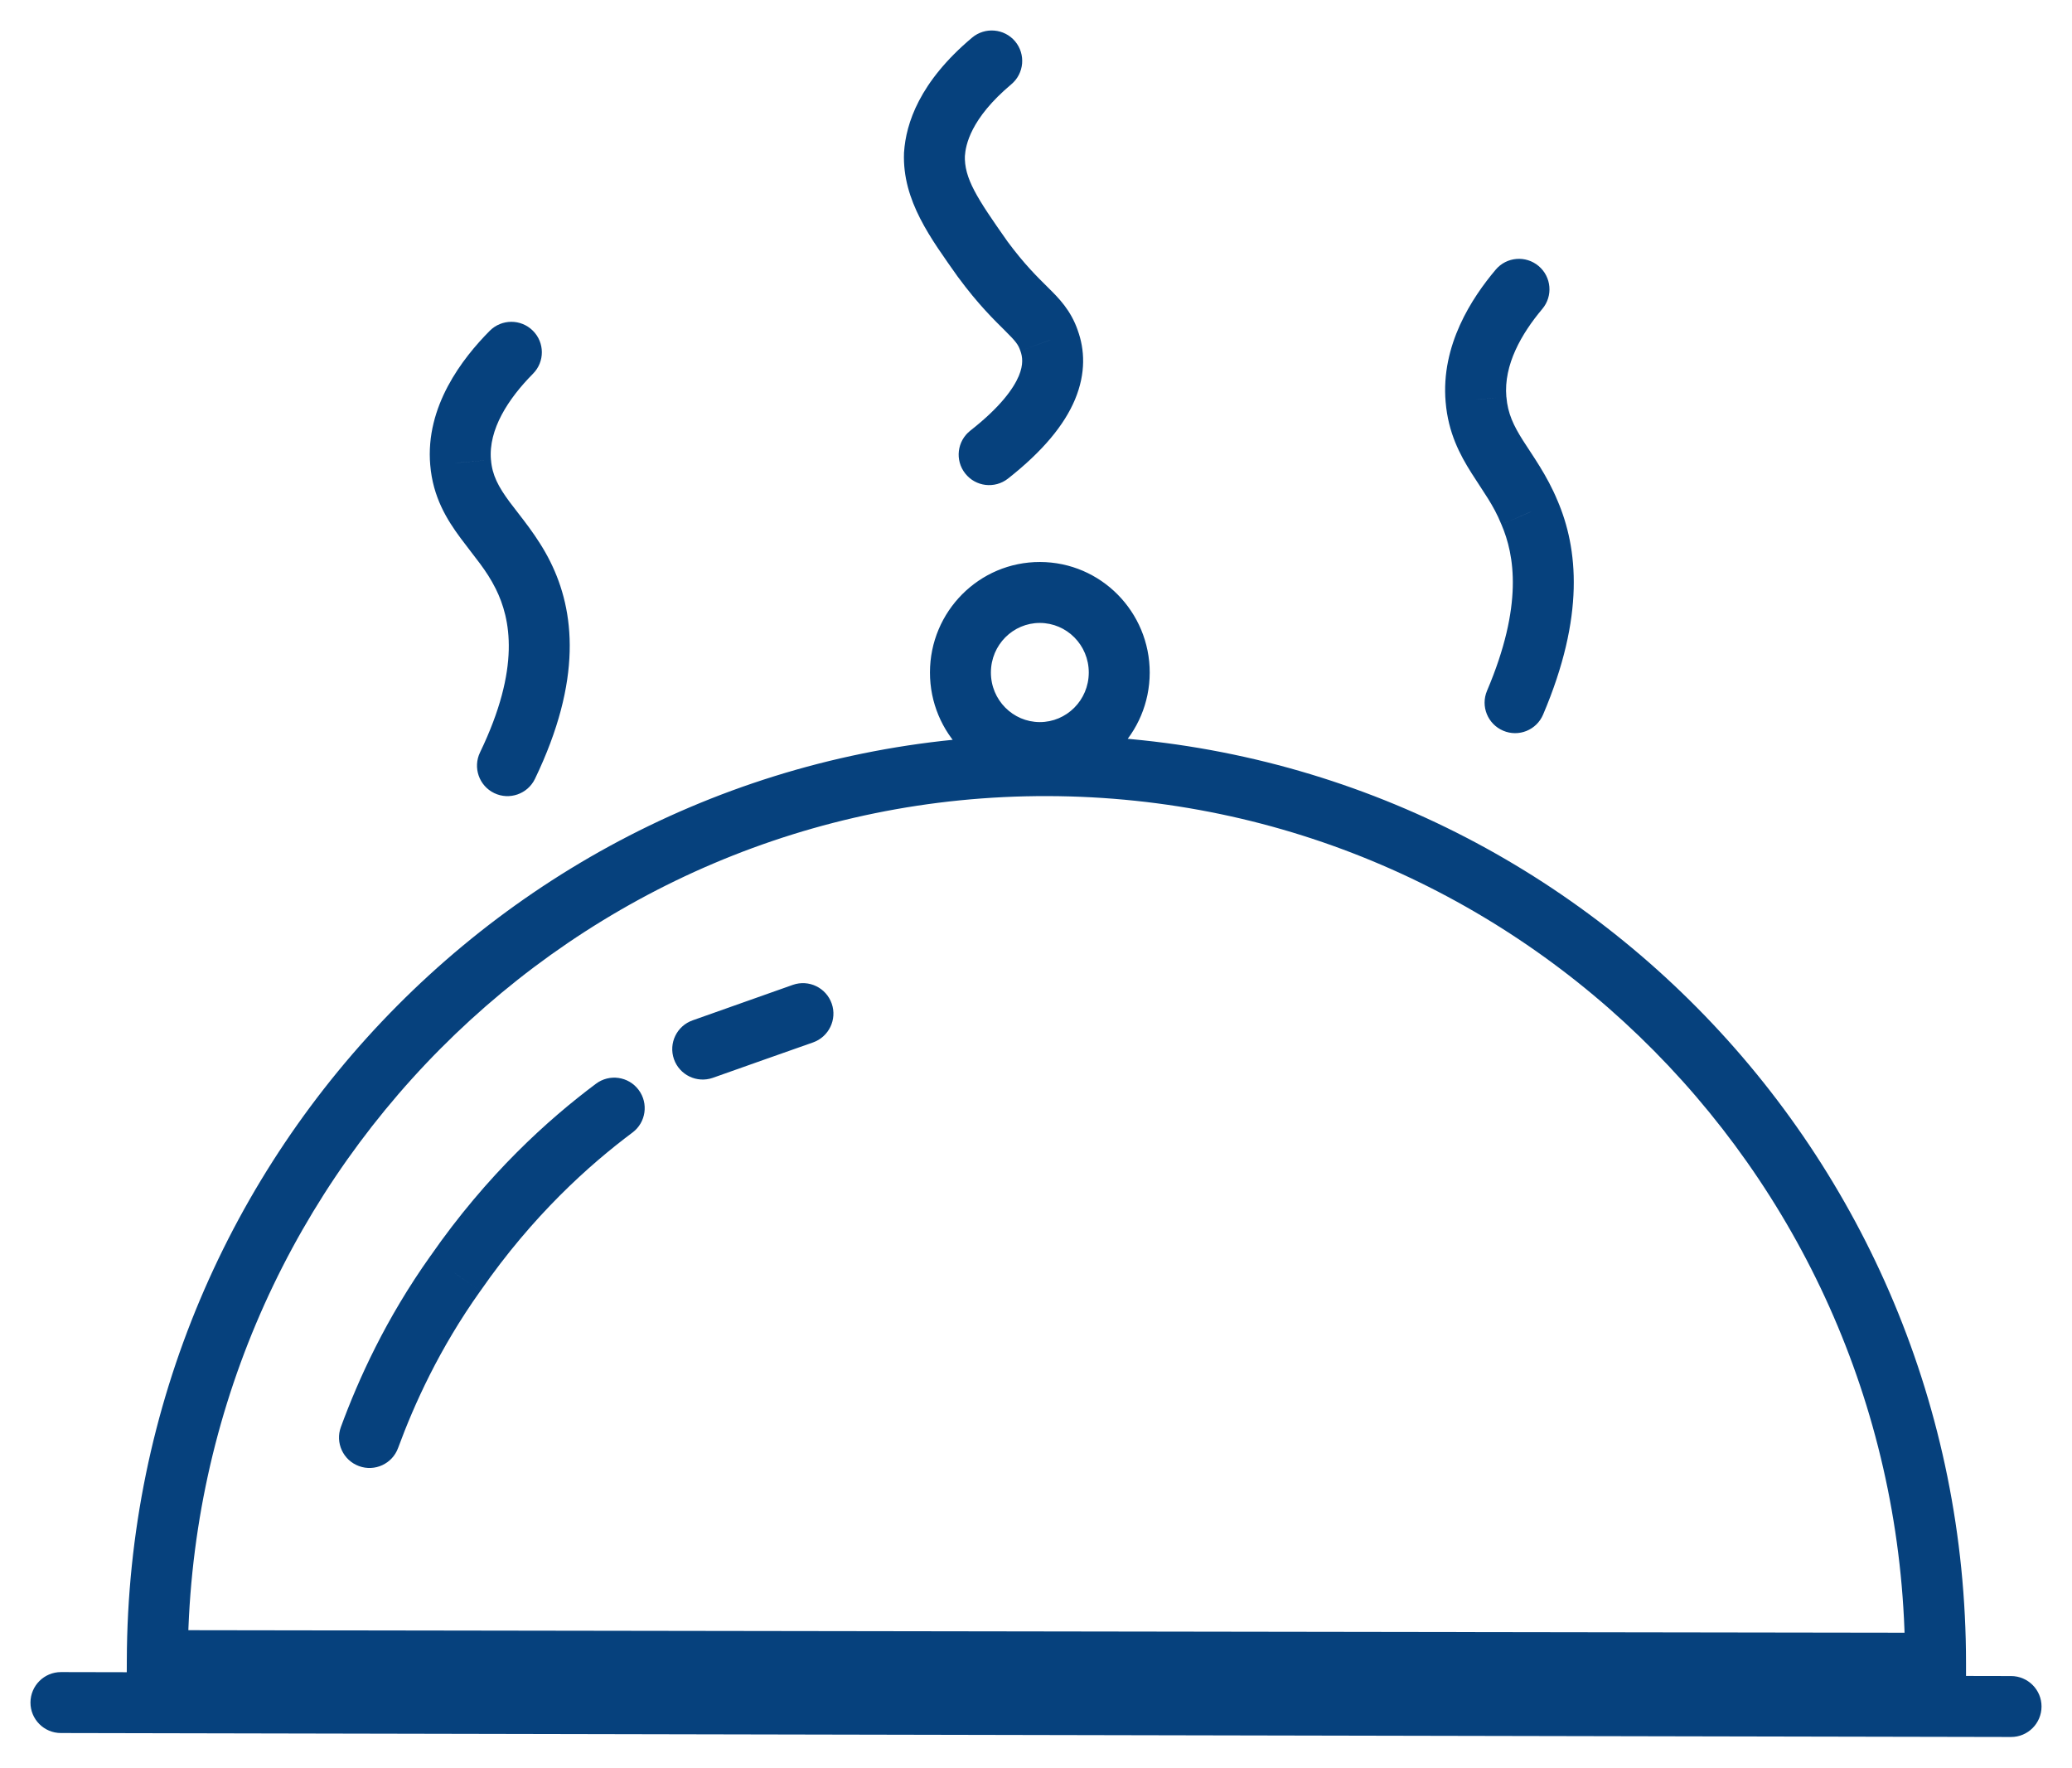
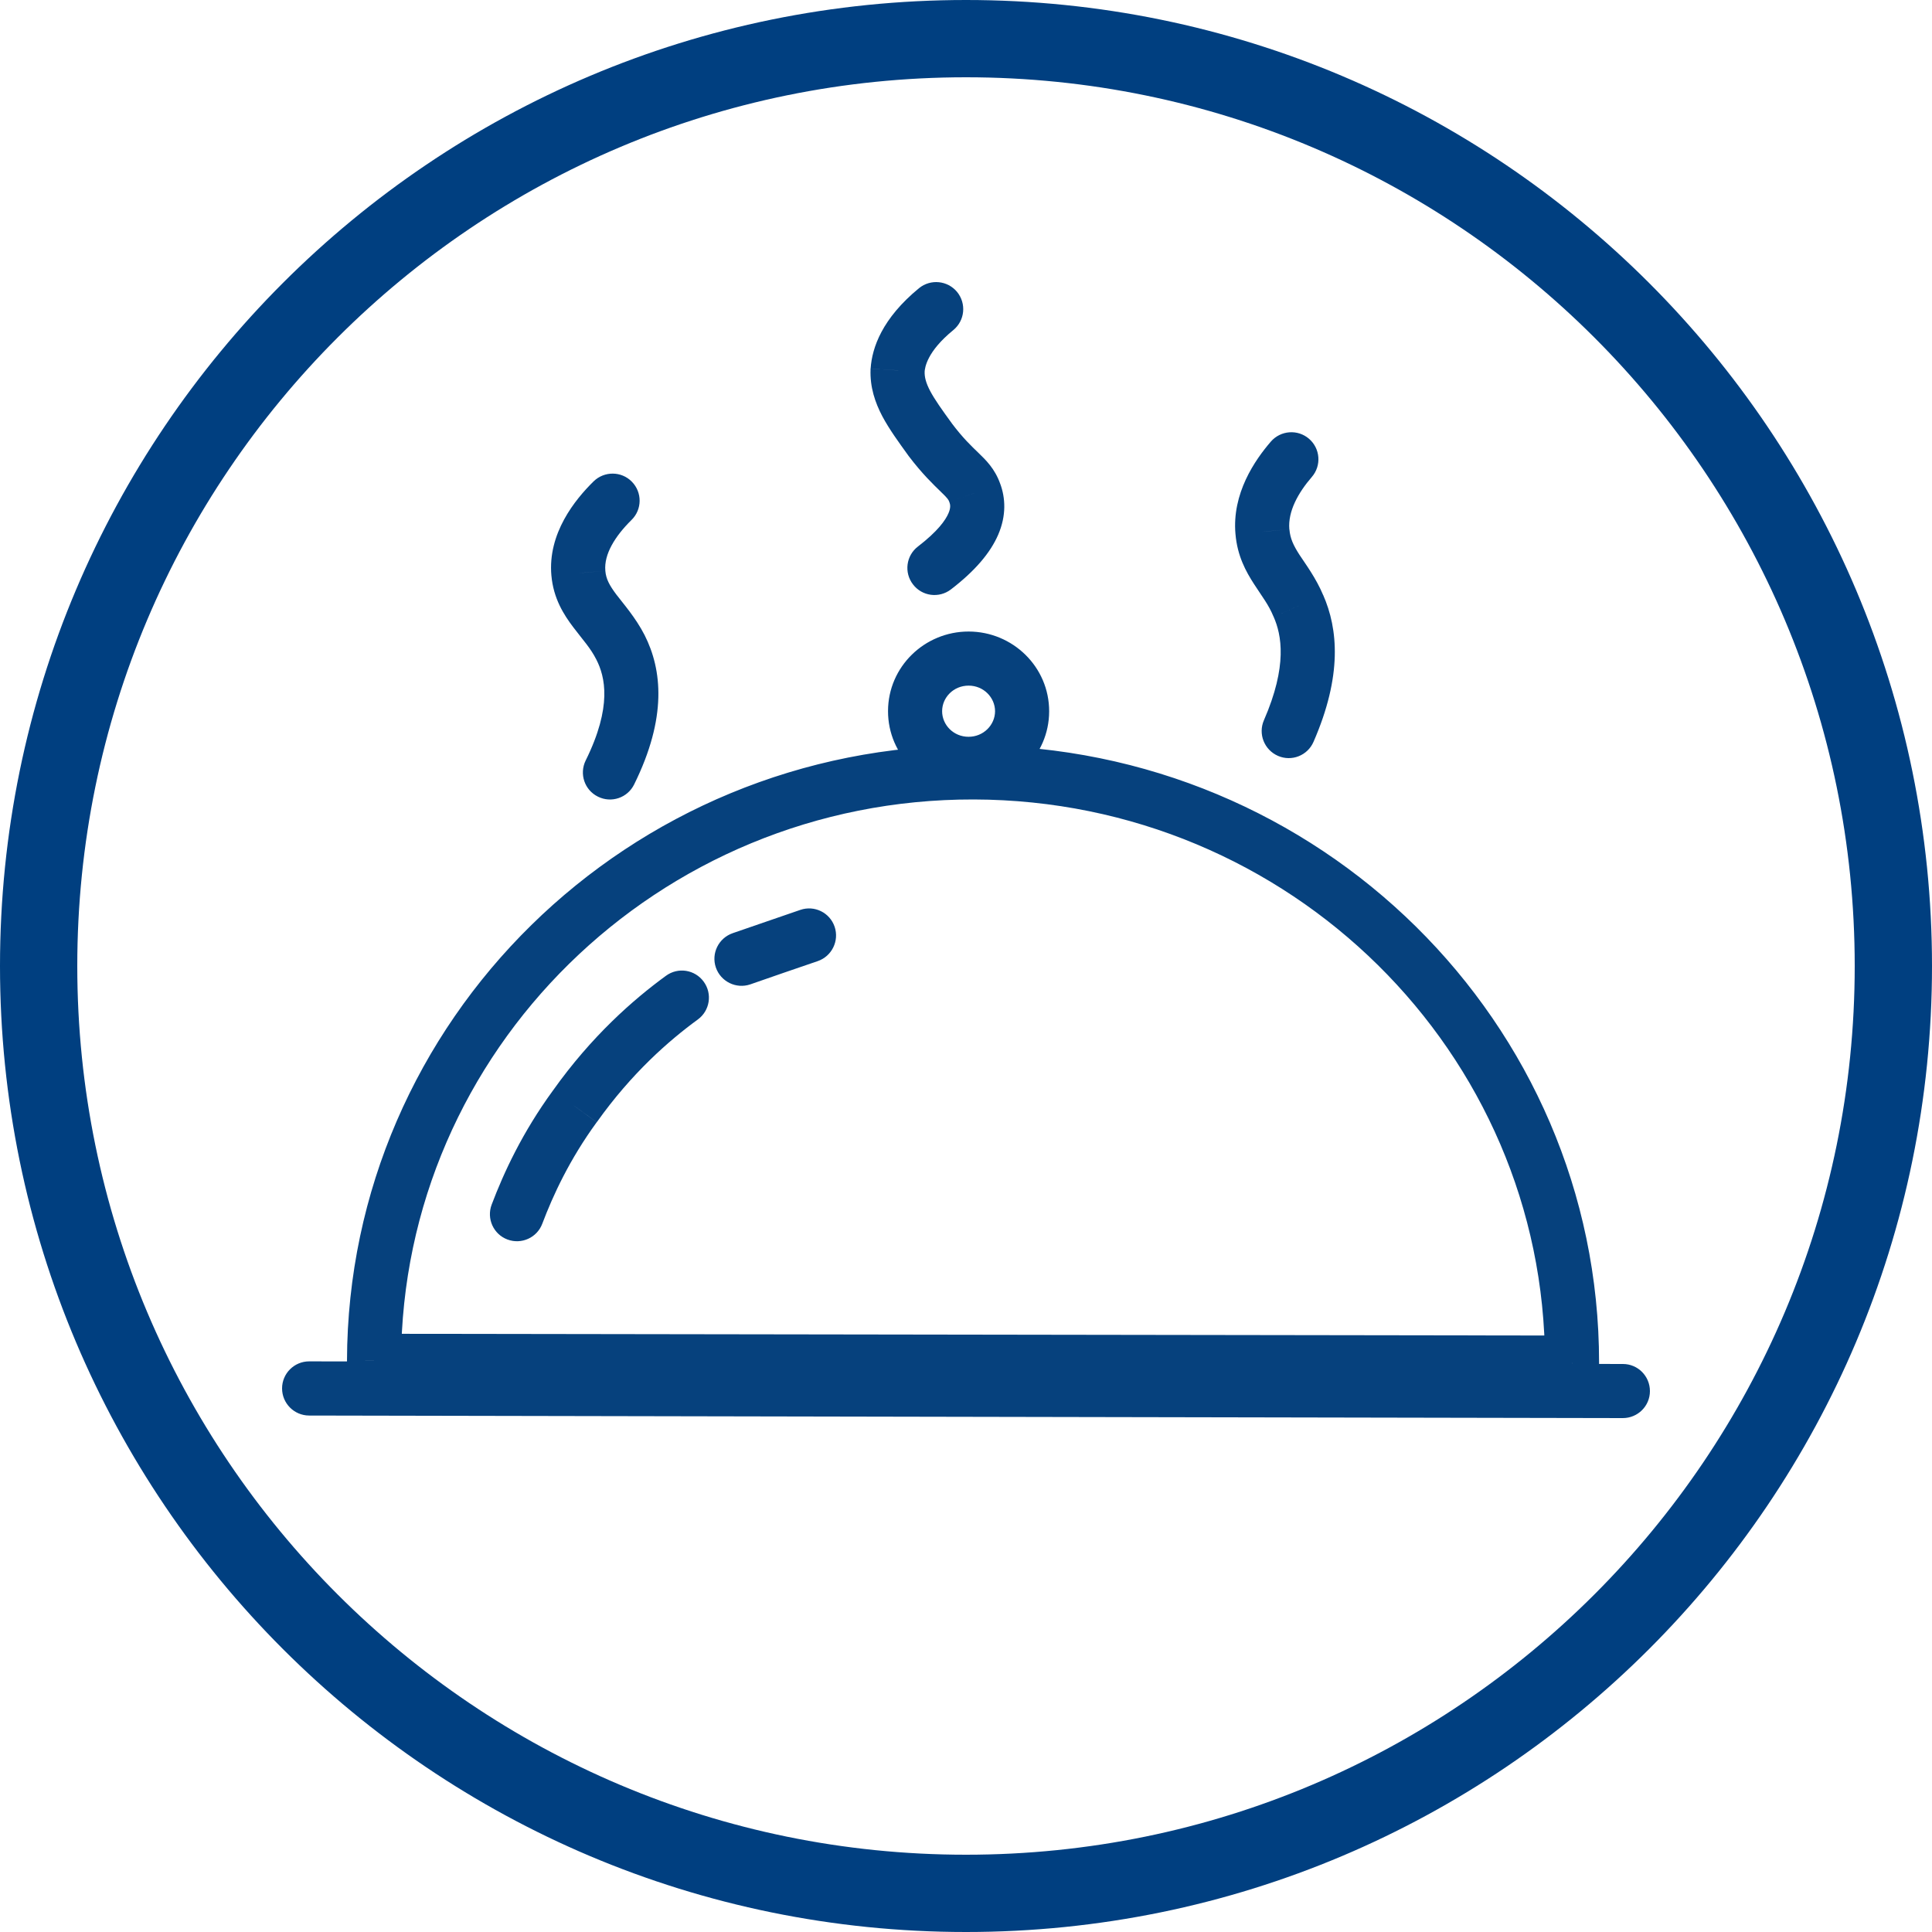
- <svg xmlns="http://www.w3.org/2000/svg" width="34" height="29" viewBox="0 0 34 29" fill="none">
-   <path d="M31.761 27.29L31.76 27.79L32.261 27.791V27.29H31.761ZM2.581 27.247L2.081 27.246L2.079 27.746L2.58 27.747L2.581 27.247ZM1.001 27.435C0.725 27.435 0.501 27.658 0.5 27.934C0.499 28.21 0.723 28.435 0.999 28.435L1.001 27.435ZM32.999 28.5C33.275 28.501 33.499 28.277 33.5 28.001C33.501 27.725 33.277 27.501 33.001 27.5L32.999 28.5ZM17.065 9.721L17.066 9.221L17.065 9.721ZM18.366 11.037L17.866 11.036L18.366 11.037ZM17.061 12.348L17.061 11.848L17.061 12.348ZM15.76 11.032L15.26 11.032L15.76 11.032ZM5.594 23.413C5.498 23.672 5.631 23.96 5.89 24.055C6.149 24.151 6.437 24.018 6.532 23.759L5.594 23.413ZM7.473 20.895L7.88 21.185L7.884 21.18L7.473 20.895ZM10.379 18.582C10.6 18.417 10.645 18.103 10.479 17.882C10.314 17.661 10 17.616 9.779 17.782L10.379 18.582ZM11.367 16.741C11.106 16.832 10.968 17.117 11.059 17.378C11.15 17.638 11.435 17.776 11.696 17.685L11.367 16.741ZM13.341 17.104C13.601 17.012 13.739 16.727 13.648 16.467C13.557 16.206 13.272 16.068 13.011 16.159L13.341 17.104ZM8.746 6.132C8.941 5.936 8.94 5.62 8.743 5.425C8.547 5.231 8.231 5.232 8.036 5.428L8.746 6.132ZM7.558 7.589L8.057 7.548L8.056 7.545L7.558 7.589ZM8.584 9.441L9.031 9.218L8.584 9.441ZM7.877 12.345C7.757 12.594 7.861 12.893 8.11 13.013C8.359 13.133 8.658 13.028 8.778 12.78L7.877 12.345ZM16.595 1.383C16.807 1.205 16.834 0.89 16.657 0.678C16.479 0.467 16.163 0.44 15.952 0.617L16.595 1.383ZM15.334 2.529L14.835 2.496L14.834 2.503L14.834 2.51L15.334 2.529ZM16.124 4.251L15.715 4.539L15.722 4.548L16.124 4.251ZM17.214 5.586L16.741 5.75L16.744 5.758L17.214 5.586ZM15.922 7.066C15.705 7.237 15.667 7.551 15.838 7.768C16.009 7.986 16.323 8.023 16.54 7.853L15.922 7.066ZM25.308 5.069C25.486 4.858 25.459 4.543 25.248 4.365C25.037 4.187 24.721 4.213 24.543 4.425L25.308 5.069ZM24.22 6.556L24.719 6.514L24.718 6.512L24.22 6.556ZM25.096 8.407L24.633 8.596L24.637 8.605L25.096 8.407ZM24.401 11.334C24.293 11.588 24.412 11.881 24.666 11.989C24.92 12.098 25.213 11.979 25.321 11.725L24.401 11.334ZM31.762 26.79L2.581 26.747L2.58 27.747L31.76 27.79L31.762 26.79ZM3.081 27.248C3.101 19.402 9.419 13.042 17.191 13.062L17.194 12.062C8.859 12.04 2.103 18.857 2.081 27.246L3.081 27.248ZM17.191 13.062C24.965 13.083 31.261 19.444 31.261 27.29H32.261C32.261 18.901 25.526 12.085 17.194 12.062L17.191 13.062ZM0.999 28.435L32.999 28.5L33.001 27.5L1.001 27.435L0.999 28.435ZM17.064 10.221C17.504 10.222 17.867 10.583 17.866 11.036L18.866 11.037C18.867 10.04 18.065 9.223 17.066 9.221L17.064 10.221ZM17.866 11.036C17.865 11.489 17.501 11.849 17.061 11.848L17.06 12.848C18.059 12.85 18.864 12.035 18.866 11.037L17.866 11.036ZM17.061 11.848C16.622 11.847 16.259 11.486 16.26 11.033L15.26 11.032C15.258 12.029 16.06 12.846 17.06 12.848L17.061 11.848ZM16.26 11.033C16.261 10.58 16.624 10.22 17.064 10.221L17.066 9.221C16.066 9.219 15.261 10.034 15.26 11.032L16.26 11.033ZM6.532 23.759C6.799 23.035 7.208 22.13 7.88 21.185L7.065 20.605C6.328 21.641 5.882 22.631 5.594 23.413L6.532 23.759ZM7.884 21.18C8.744 19.941 9.664 19.117 10.379 18.582L9.779 17.782C8.998 18.366 7.996 19.265 7.062 20.61L7.884 21.18ZM11.696 17.685C11.975 17.587 12.249 17.49 12.521 17.393C12.794 17.296 13.065 17.2 13.341 17.104L13.011 16.159C12.732 16.257 12.458 16.354 12.186 16.451C11.913 16.548 11.643 16.644 11.367 16.741L11.696 17.685ZM8.036 5.428C7.589 5.879 6.976 6.667 7.06 7.632L8.056 7.545C8.013 7.047 8.339 6.543 8.746 6.132L8.036 5.428ZM7.06 7.63C7.103 8.155 7.333 8.526 7.557 8.828C7.792 9.146 7.98 9.349 8.136 9.663L9.031 9.218C8.824 8.8 8.531 8.464 8.361 8.234C8.179 7.987 8.077 7.798 8.057 7.548L7.06 7.63ZM8.136 9.663C8.377 10.15 8.547 10.955 7.877 12.345L8.778 12.78C9.56 11.155 9.431 10.023 9.031 9.218L8.136 9.663ZM15.952 0.617C15.085 1.345 14.866 2.029 14.835 2.496L15.833 2.562C15.845 2.383 15.924 1.947 16.595 1.383L15.952 0.617ZM14.834 2.51C14.805 3.296 15.279 3.919 15.715 4.539L16.533 3.963C16.029 3.248 15.819 2.925 15.833 2.547L14.834 2.51ZM15.722 4.548C16.056 5.001 16.314 5.249 16.493 5.427C16.667 5.6 16.708 5.653 16.741 5.75L17.686 5.422C17.57 5.088 17.376 4.894 17.197 4.717C17.024 4.545 16.812 4.341 16.526 3.954L15.722 4.548ZM16.744 5.758C16.778 5.851 16.797 5.979 16.718 6.168C16.631 6.374 16.418 6.677 15.922 7.066L16.54 7.853C17.112 7.403 17.465 6.973 17.64 6.555C17.822 6.119 17.799 5.73 17.683 5.415L16.744 5.758ZM24.543 4.425C24.157 4.882 23.64 5.662 23.722 6.599L24.718 6.512C24.672 5.985 24.968 5.473 25.308 5.069L24.543 4.425ZM23.722 6.597C23.764 7.101 23.956 7.462 24.148 7.765C24.346 8.078 24.506 8.284 24.633 8.596L25.559 8.218C25.387 7.798 25.142 7.466 24.993 7.23C24.837 6.984 24.741 6.785 24.719 6.514L23.722 6.597ZM24.637 8.605C24.853 9.107 24.997 9.933 24.401 11.334L25.321 11.725C26.008 10.111 25.895 8.999 25.556 8.21L24.637 8.605Z" fill="#06417D" />
+ <svg xmlns="http://www.w3.org/2000/svg" width="25" height="25" viewBox="0 0 25 25" fill="none">
+   <path d="M20.342 17.632L20.341 17.982L20.692 17.982V17.632H20.342ZM4.84 17.61L4.49 17.609L4.489 17.959L4.839 17.959L4.84 17.61ZM4.001 17.616C3.807 17.616 3.65 17.773 3.65 17.966C3.65 18.159 3.806 18.316 3.999 18.317L4.001 17.616ZM20.999 18.35C21.193 18.35 21.35 18.194 21.35 18.001C21.35 17.807 21.194 17.65 21.001 17.65L20.999 18.35ZM12.534 8.522L12.535 8.172L12.534 8.522ZM13.226 9.204L12.876 9.204L13.226 9.204ZM12.532 9.884L12.533 9.534L12.532 9.884ZM11.841 9.202L11.491 9.201L11.841 9.202ZM6.362 15.588C6.294 15.769 6.385 15.971 6.566 16.039C6.747 16.107 6.949 16.016 7.017 15.835L6.362 15.588ZM7.439 14.316L7.722 14.522L7.724 14.519L7.439 14.316ZM9.03 13.192C9.186 13.078 9.22 12.859 9.106 12.703C8.992 12.546 8.773 12.512 8.617 12.627L9.03 13.192ZM9.482 12.075C9.299 12.138 9.201 12.336 9.263 12.519C9.326 12.702 9.525 12.8 9.708 12.738L9.482 12.075ZM10.581 12.437C10.764 12.374 10.862 12.175 10.8 11.992C10.738 11.809 10.539 11.711 10.356 11.774L10.581 12.437ZM8.172 6.728C8.31 6.593 8.312 6.371 8.176 6.233C8.041 6.095 7.819 6.094 7.681 6.229L8.172 6.728ZM7.484 7.416L7.833 7.387L7.833 7.385L7.484 7.416ZM8.029 8.377L8.341 8.218L8.029 8.377ZM7.579 9.84C7.493 10.014 7.564 10.224 7.738 10.309C7.911 10.395 8.121 10.324 8.206 10.15L7.579 9.84ZM12.336 4.271C12.486 4.148 12.507 3.928 12.385 3.778C12.262 3.629 12.042 3.607 11.892 3.729L12.336 4.271ZM11.615 4.793L11.265 4.769L11.265 4.78L11.615 4.793ZM12.035 5.686L11.751 5.891L11.755 5.897L12.035 5.686ZM12.614 6.378L12.284 6.495L12.286 6.501L12.614 6.378ZM11.878 7.072C11.725 7.189 11.696 7.409 11.814 7.562C11.931 7.716 12.151 7.745 12.305 7.627L11.878 7.072ZM16.975 6.172C17.102 6.025 17.085 5.804 16.939 5.678C16.793 5.552 16.572 5.568 16.445 5.714L16.975 6.172ZM16.336 6.881L16.685 6.851L16.684 6.849L16.336 6.881ZM16.801 7.841L16.478 7.976L16.481 7.982L16.801 7.841ZM16.355 9.32C16.278 9.497 16.359 9.703 16.537 9.781C16.714 9.858 16.92 9.777 16.997 9.599L16.355 9.32ZM20.342 17.282L4.84 17.259L4.839 17.959L20.341 17.982L20.342 17.282ZM5.19 17.61C5.201 13.599 8.512 10.335 12.601 10.345L12.603 9.645C8.136 9.634 4.502 13.202 4.49 17.609L5.19 17.61ZM12.601 10.345C16.692 10.356 19.992 13.621 19.992 17.632H20.692C20.692 13.225 17.069 9.657 12.603 9.645L12.601 10.345ZM3.999 18.317L20.999 18.35L21.001 17.65L4.001 17.616L3.999 18.317ZM12.534 8.872C12.728 8.872 12.876 9.026 12.876 9.204L13.576 9.205C13.577 8.63 13.105 8.173 12.535 8.172L12.534 8.872ZM12.876 9.204C12.875 9.381 12.727 9.534 12.533 9.534L12.532 10.234C13.102 10.235 13.575 9.78 13.576 9.205L12.876 9.204ZM12.533 9.534C12.338 9.534 12.191 9.38 12.191 9.203L11.491 9.201C11.49 9.776 11.961 10.233 12.532 10.234L12.533 9.534ZM12.191 9.203C12.191 9.025 12.339 8.872 12.534 8.872L12.535 8.172C11.965 8.171 11.492 8.627 11.491 9.201L12.191 9.203ZM7.017 15.835C7.157 15.465 7.37 15.004 7.721 14.522L7.156 14.11C6.758 14.655 6.518 15.176 6.362 15.588L7.017 15.835ZM7.724 14.519C8.174 13.886 8.656 13.465 9.03 13.192L8.617 12.627C8.196 12.934 7.656 13.406 7.154 14.113L7.724 14.519ZM9.708 12.738C9.856 12.687 10.002 12.637 10.146 12.586C10.291 12.536 10.435 12.486 10.581 12.437L10.356 11.774C10.207 11.825 10.061 11.875 9.917 11.925C9.772 11.976 9.628 12.025 9.482 12.075L9.708 12.738ZM7.681 6.229C7.441 6.465 7.086 6.901 7.135 7.448L7.833 7.385C7.814 7.173 7.958 6.939 8.172 6.728L7.681 6.229ZM7.135 7.446C7.161 7.745 7.296 7.955 7.418 8.116C7.549 8.289 7.639 8.382 7.717 8.535L8.341 8.218C8.225 7.991 8.06 7.805 7.976 7.694C7.883 7.57 7.842 7.49 7.833 7.387L7.135 7.446ZM7.717 8.535C7.83 8.757 7.924 9.142 7.579 9.84L8.206 10.15C8.633 9.286 8.568 8.666 8.341 8.218L7.717 8.535ZM11.892 3.729C11.415 4.121 11.284 4.498 11.266 4.769L11.964 4.816C11.968 4.753 11.996 4.549 12.336 4.271L11.892 3.729ZM11.265 4.78C11.256 5.01 11.324 5.209 11.417 5.386C11.507 5.555 11.631 5.725 11.751 5.891L12.319 5.481C12.188 5.301 12.098 5.175 12.036 5.059C11.98 4.952 11.962 4.876 11.965 4.806L11.265 4.78ZM11.755 5.897C11.937 6.137 12.079 6.27 12.174 6.363C12.267 6.452 12.274 6.468 12.284 6.495L12.943 6.261C12.874 6.065 12.756 5.952 12.661 5.86C12.569 5.771 12.461 5.67 12.314 5.475L11.755 5.897ZM12.286 6.501C12.296 6.527 12.305 6.568 12.273 6.642C12.236 6.729 12.136 6.874 11.878 7.072L12.305 7.627C12.615 7.389 12.815 7.155 12.917 6.918C13.024 6.669 13.011 6.441 12.941 6.255L12.286 6.501ZM16.445 5.714C16.237 5.955 15.94 6.385 15.987 6.912L16.684 6.849C16.664 6.617 16.798 6.377 16.975 6.172L16.445 5.714ZM15.987 6.91C16.011 7.195 16.123 7.397 16.228 7.559C16.338 7.729 16.415 7.824 16.478 7.976L17.124 7.706C17.029 7.478 16.89 7.294 16.815 7.179C16.736 7.056 16.695 6.968 16.685 6.851L15.987 6.91ZM16.481 7.982C16.583 8.214 16.663 8.614 16.355 9.32L16.997 9.599C17.371 8.742 17.314 8.137 17.122 7.7L16.481 7.982Z" fill="#06417D" />
+   <circle cx="12.5" cy="12.5" r="12" stroke="#003F80" />
</svg>
